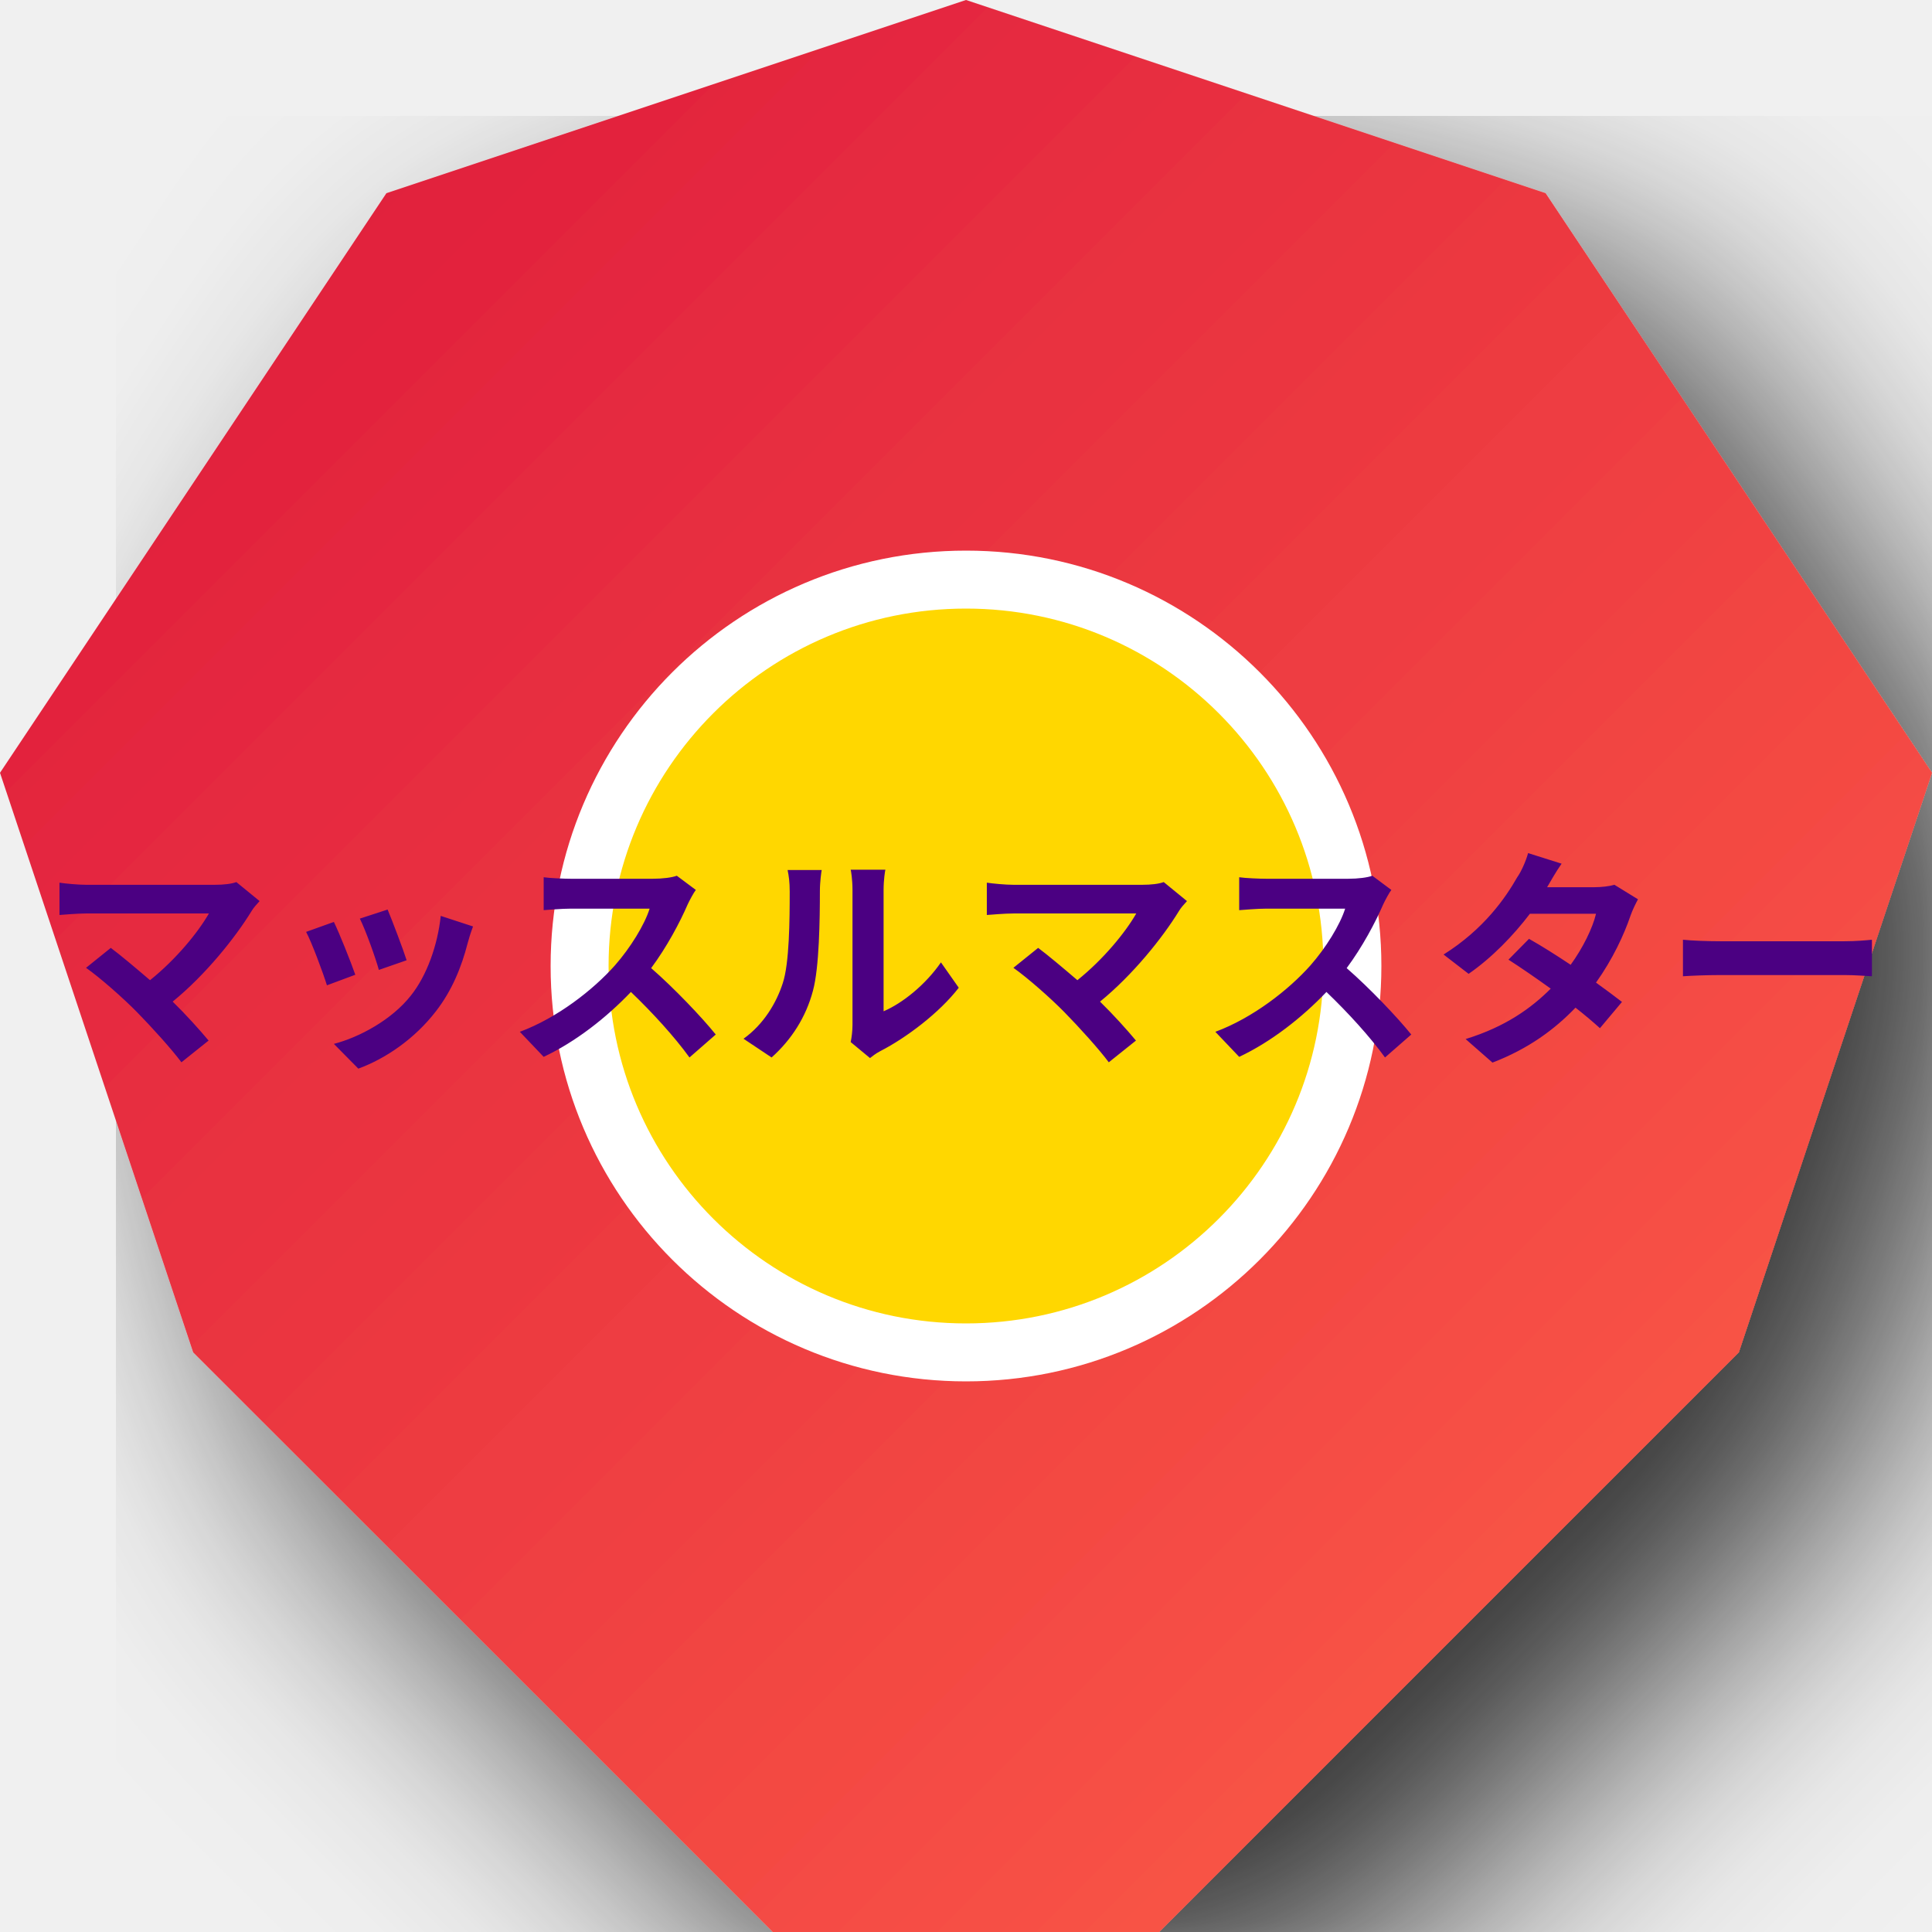
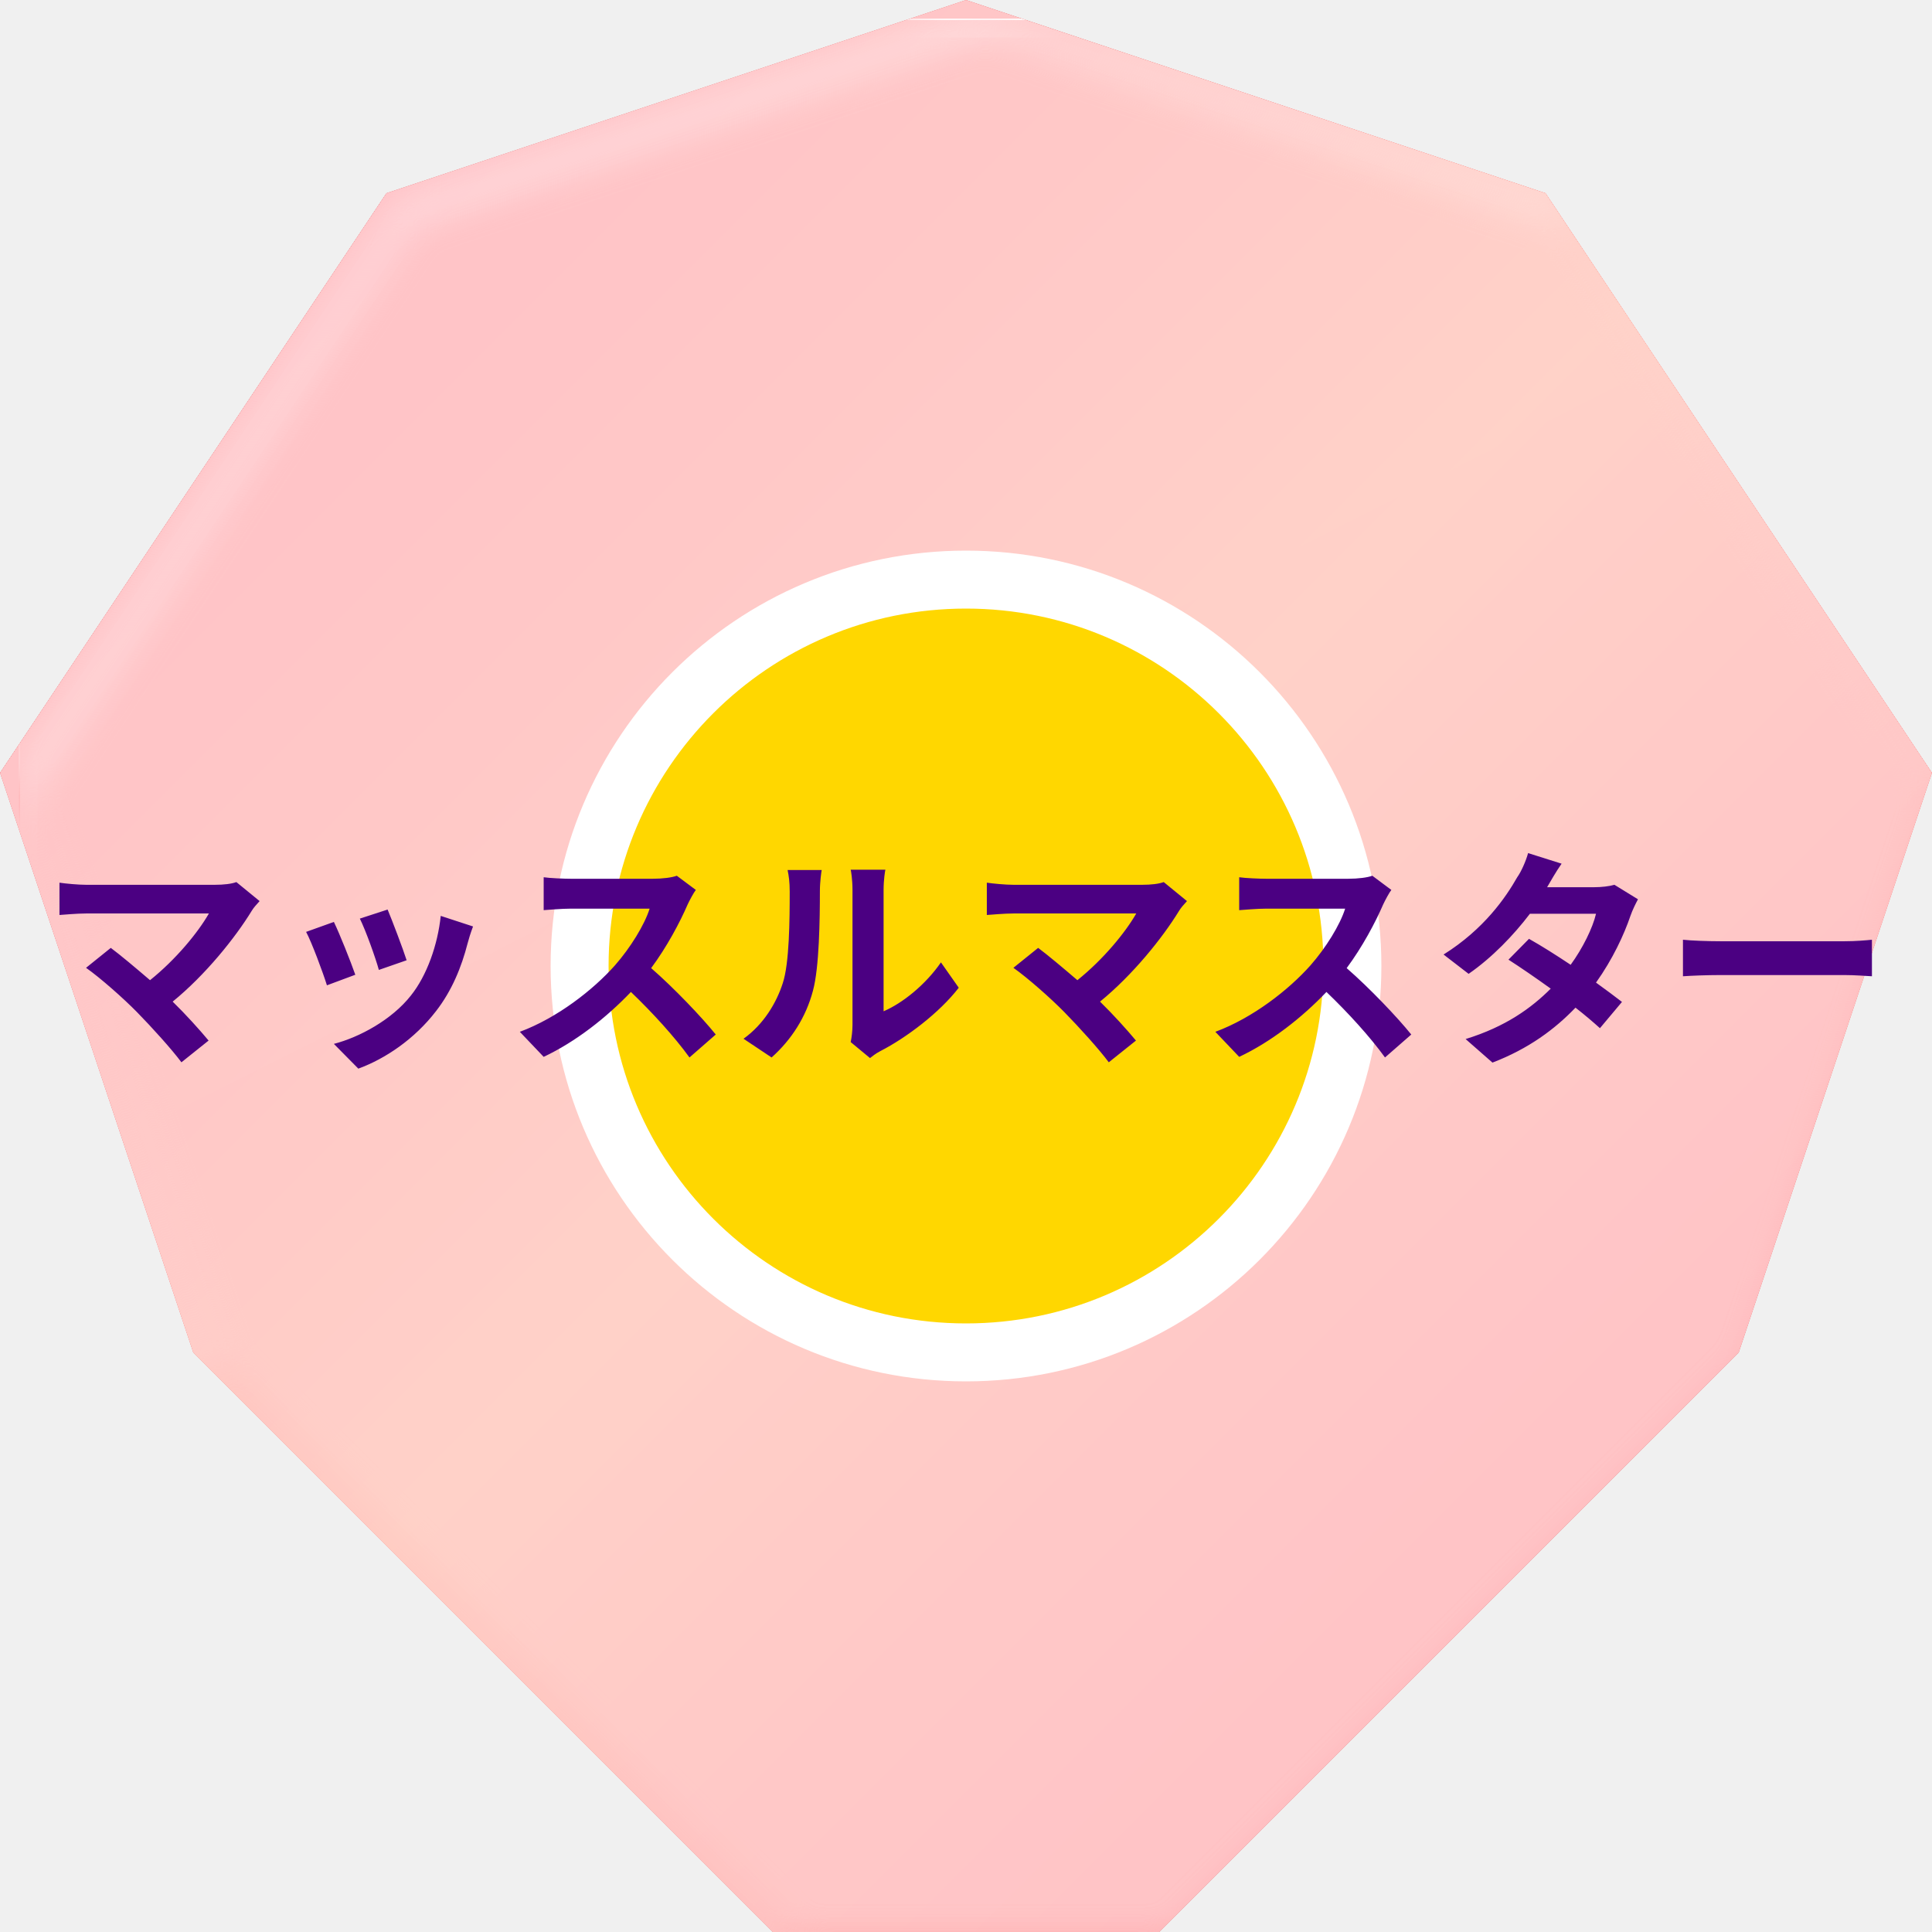
<svg xmlns="http://www.w3.org/2000/svg" width="100" height="100" viewBox="0 0 100 100">
  <defs>
-     <linearGradient id="crimsonGradient" x1="0%" y1="0%" x2="100%" y2="100%">
+     <filter id="emboss" x="-50%" y="-50%" width="200%" height="200%">
+       <feGaussianBlur in="SourceAlpha" stdDeviation="1" result="blur" />
+       <feOffset in="blur" dx="1" dy="1" result="offsetBlur" />
+       <feSpecularLighting in="offsetBlur" specularExponent="20" lighting-color="white" result="specularLighting">
+         <fePointLight x="-5000" y="-10000" z="20000" />
+       </feSpecularLighting>
+       <feComposite in="specularLighting" in2="SourceAlpha" operator="in" result="specularHighlight" />
+       <feComposite in="SourceGraphic" in2="specularHighlight" operator="arithmetic" k1="0" k2="1" k3="1" k4="0" />
+     </filter>
+     <linearGradient id="crimsonMetal" x1="0%" y1="0%" x2="100%" y2="100%">
      <stop offset="0%" stop-color="#DC143C" />
-       <stop offset="100%" stop-color="#FF6347" />
+       <stop offset="50%" stop-color="#FF6347" />
+       <stop offset="100%" stop-color="#DC143C" />
    </linearGradient>
-     <filter id="shadow" x="-20%" y="-20%" width="140%" height="140%">
-       <feDropShadow dx="6" dy="6" stdDeviation="7" flood-color="#000" flood-opacity="0.8" />
-     </filter>
  </defs>
-   <path d="M50 0 L80 10 L100 40 L90 70 L60 100 L40 100 L10 70 L0 40 L20 10 Z" fill="url(#crimsonGradient)" filter="url(#shadow)" />
+   <path d="M50 0 L80 10 L100 40 L90 70 L60 100 L40 100 L10 70 L0 40 L20 10 Z" fill="url(#crimsonMetal)" filter="url(#emboss)" />
  <circle cx="50" cy="50" r="20" fill="#FFD700" stroke="#fff" stroke-width="3" />
  <text x="50%" y="50%" dominant-baseline="middle" text-anchor="middle" font-family="Arial, sans-serif" font-size="12" fill="#4B0082" font-weight="bold">マッスルマスター</text>
</svg>
